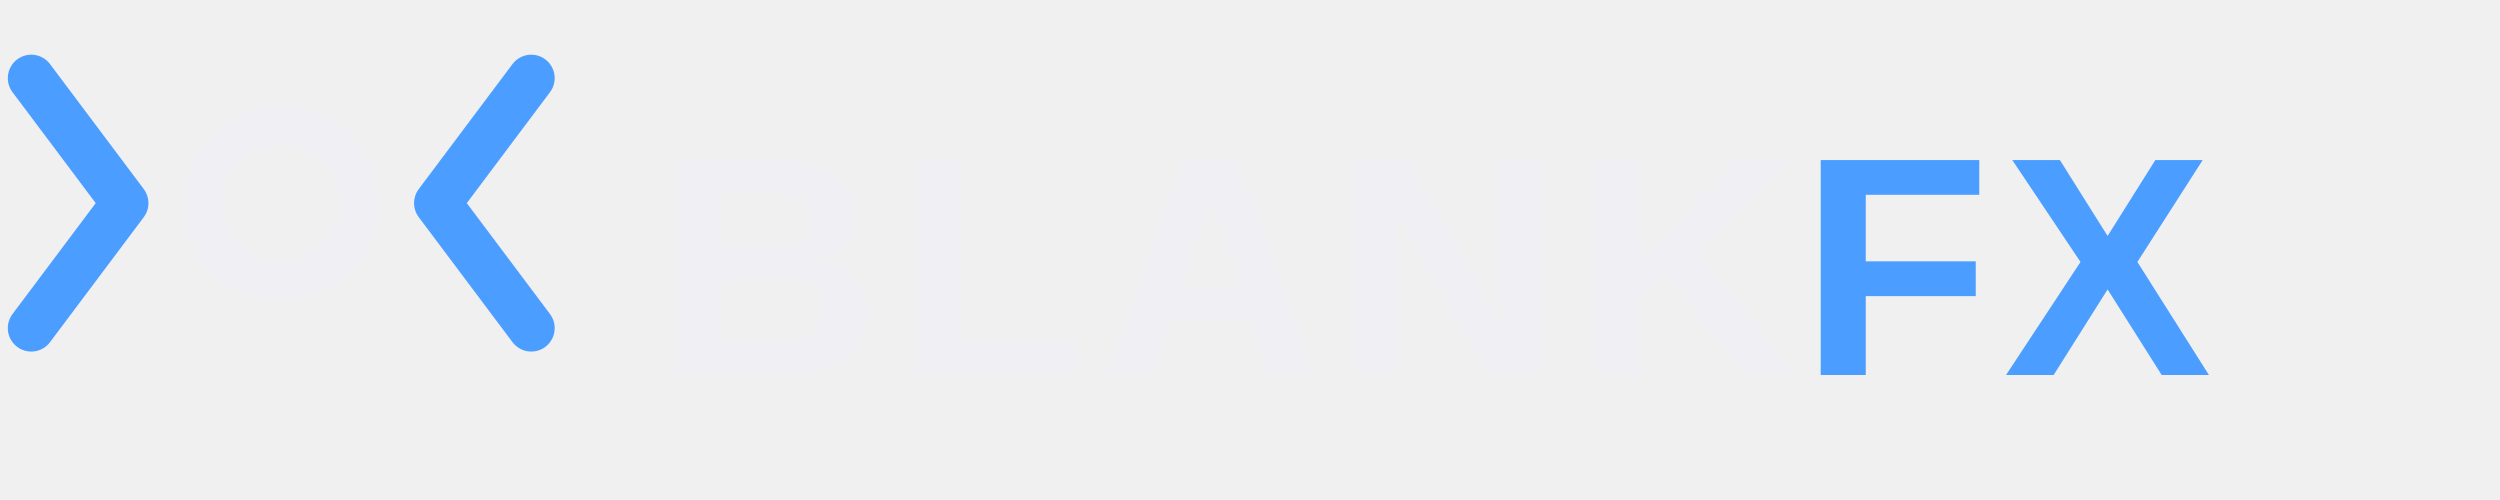
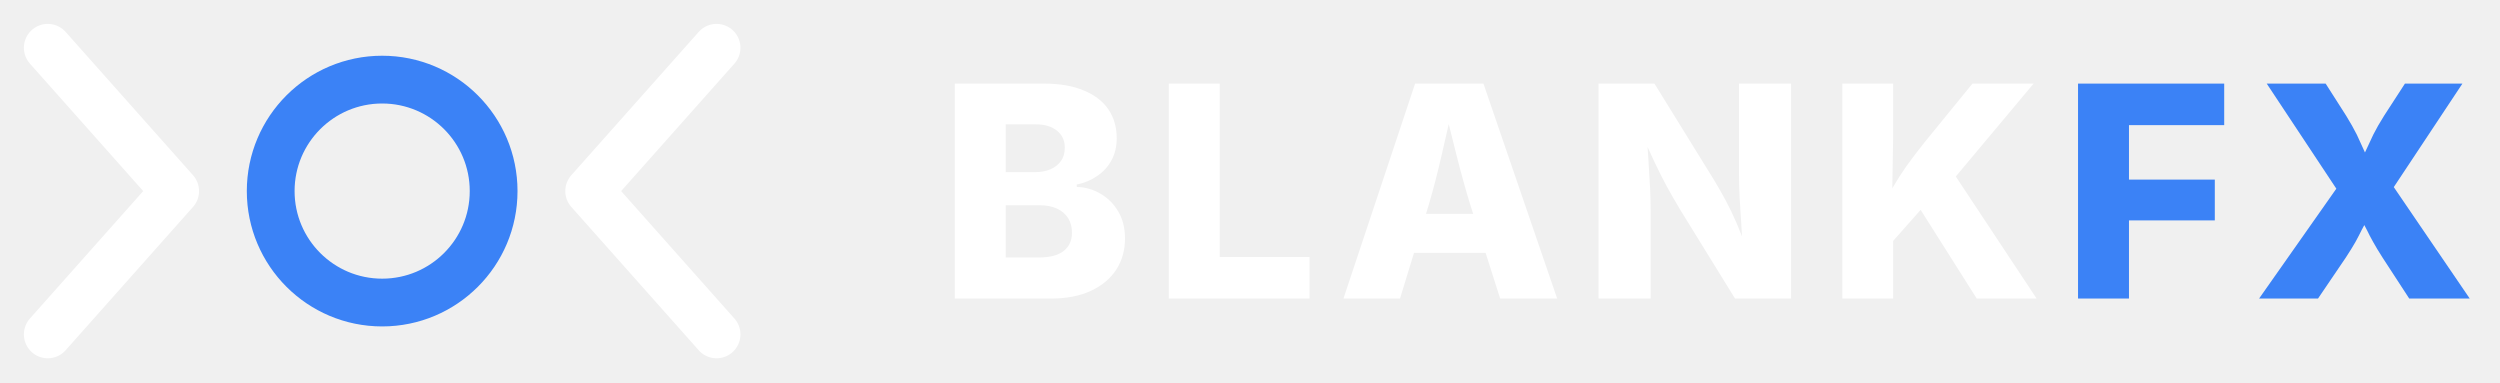
- <svg xmlns="http://www.w3.org/2000/svg" width="320" height="64" viewBox="0 0 320 64" fill="none">
-   <g transform="translate(0,6)">
-     <svg x="0" y="0" width="72" height="40" viewBox="0 0 36 20" fill="none">
-       <path d="M2 2l6 8-6 8" stroke="#4B9EFF" stroke-width="3" stroke-linecap="round" stroke-linejoin="round" fill="none" />
-       <circle cx="18" cy="10" r="5" stroke="#F0F0F4" stroke-width="2.5" fill="none" />
-       <path d="M34 2l-6 8 6 8" stroke="#4B9EFF" stroke-width="3" stroke-linecap="round" stroke-linejoin="round" fill="none" />
-     </svg>
-     <text x="84" y="42" fill="#F0F0F4" font-family="DM Sans, Arial, sans-serif" font-weight="700" font-size="40" letter-spacing="0.04em">BLANK<tspan fill="#4B9EFF">FX</tspan>
-     </text>
-   </g>
+ <svg xmlns="http://www.w3.org/2000/svg" width="628" height="96" viewBox="0 0 157 24" fill="none" role="img" aria-label="BlankFX">
+   <path d="M3 3 L11 12 L3 21" stroke="#FFFFFF" stroke-width="3" stroke-linecap="round" stroke-linejoin="round" />
+   <circle cx="24" cy="12" r="7" stroke="#3B82F6" stroke-width="3" />
+   <path d="M45 3 L37 12 L45 21" stroke="#FFFFFF" stroke-width="3" stroke-linecap="round" stroke-linejoin="round" />
+   <path d="M59.96 18.75L59.96 5.25L65.56 5.25Q67.06 5.25 68.08 5.69Q69.11 6.12 69.62 6.89Q70.13 7.65 70.13 8.68Q70.13 9.45 69.81 10.05Q69.49 10.65 68.92 11.04Q68.35 11.44 67.62 11.59L67.62 11.74Q68.43 11.76 69.12 12.17Q69.81 12.57 70.23 13.29Q70.65 14 70.65 14.98Q70.65 16.07 70.11 16.92Q69.56 17.77 68.52 18.26Q67.48 18.75 65.97 18.75ZM63.16 16.17L65.22 16.17Q66.3 16.17 66.81 15.75Q67.32 15.34 67.32 14.62Q67.32 14.09 67.08 13.7Q66.83 13.31 66.38 13.1Q65.92 12.89 65.28 12.89L63.16 12.89ZM63.16 10.81L65.01 10.81Q65.55 10.81 65.97 10.63Q66.39 10.45 66.63 10.11Q66.87 9.77 66.87 9.28Q66.87 8.6 66.38 8.21Q65.89 7.81 65.07 7.81L63.16 7.81Z M73.4 18.75L73.4 5.25L76.6 5.25L76.6 16.14L82.24 16.14L82.24 18.75Z M84.37 18.75L88.87 5.25L93.16 5.25L97.79 18.75L94.21 18.75L92.33 12.85Q91.88 11.38 91.46 9.71Q91.04 8.05 90.61 6.27L91.33 6.27Q90.92 8.06 90.54 9.72Q90.16 11.38 89.73 12.85L87.92 18.75ZM87.43 15.88L87.43 13.43L94.74 13.43L94.74 15.88Z M100.39 18.75L100.39 5.25L103.9 5.25L107.67 11.35Q108.03 11.95 108.38 12.6Q108.73 13.25 109.07 14.04Q109.41 14.83 109.77 15.85L109.47 15.85Q109.41 15.11 109.36 14.2Q109.3 13.29 109.25 12.44Q109.21 11.58 109.21 10.99L109.21 5.25L112.48 5.25L112.48 18.75L108.96 18.75L105.51 13.16Q105.05 12.39 104.67 11.7Q104.3 11.01 103.92 10.21Q103.55 9.4 103.04 8.31L103.41 8.31Q103.47 9.28 103.53 10.2Q103.59 11.12 103.63 11.89Q103.66 12.65 103.66 13.16L103.66 18.75Z M118.1 16.02L118.1 13.23Q118.49 12.43 118.87 11.77Q119.25 11.11 119.72 10.44Q120.2 9.77 120.86 8.94L123.87 5.25L127.71 5.25L122.04 12.02L121.75 11.9ZM115.7 18.75L115.7 5.25L118.89 5.25L118.89 8.57L118.83 12.22L118.89 13.77L118.89 18.75ZM124.14 18.75L120.49 12.98L122.51 10.61L127.9 18.75Z" fill="#FFFFFF" />
+   <path d="M130.5 18.75L130.5 5.25L139.68 5.25L139.68 7.86L133.7 7.86L133.7 11.28L139.09 11.28L139.09 13.84L133.7 13.84L133.7 18.75Z M141.87 18.75L147.55 10.67L147.55 13.1L142.35 5.25L146.05 5.25L147.34 7.27Q147.74 7.92 148.01 8.46Q148.27 9.01 148.49 9.51Q148.7 10.01 148.97 10.49L148.06 10.49Q148.33 10.01 148.55 9.51Q148.78 9.01 149.04 8.46Q149.31 7.92 149.72 7.27L151.03 5.25L154.64 5.25L149.56 12.91L149.56 10.62L155.1 18.75L151.3 18.75L149.62 16.17Q149.25 15.59 149.03 15.19Q148.81 14.8 148.65 14.46Q148.48 14.12 148.24 13.72L148.7 13.72Q148.49 14.11 148.31 14.45Q148.14 14.8 147.92 15.2Q147.7 15.59 147.32 16.17L145.57 18.75Z" fill="#3B82F6" />
</svg>
